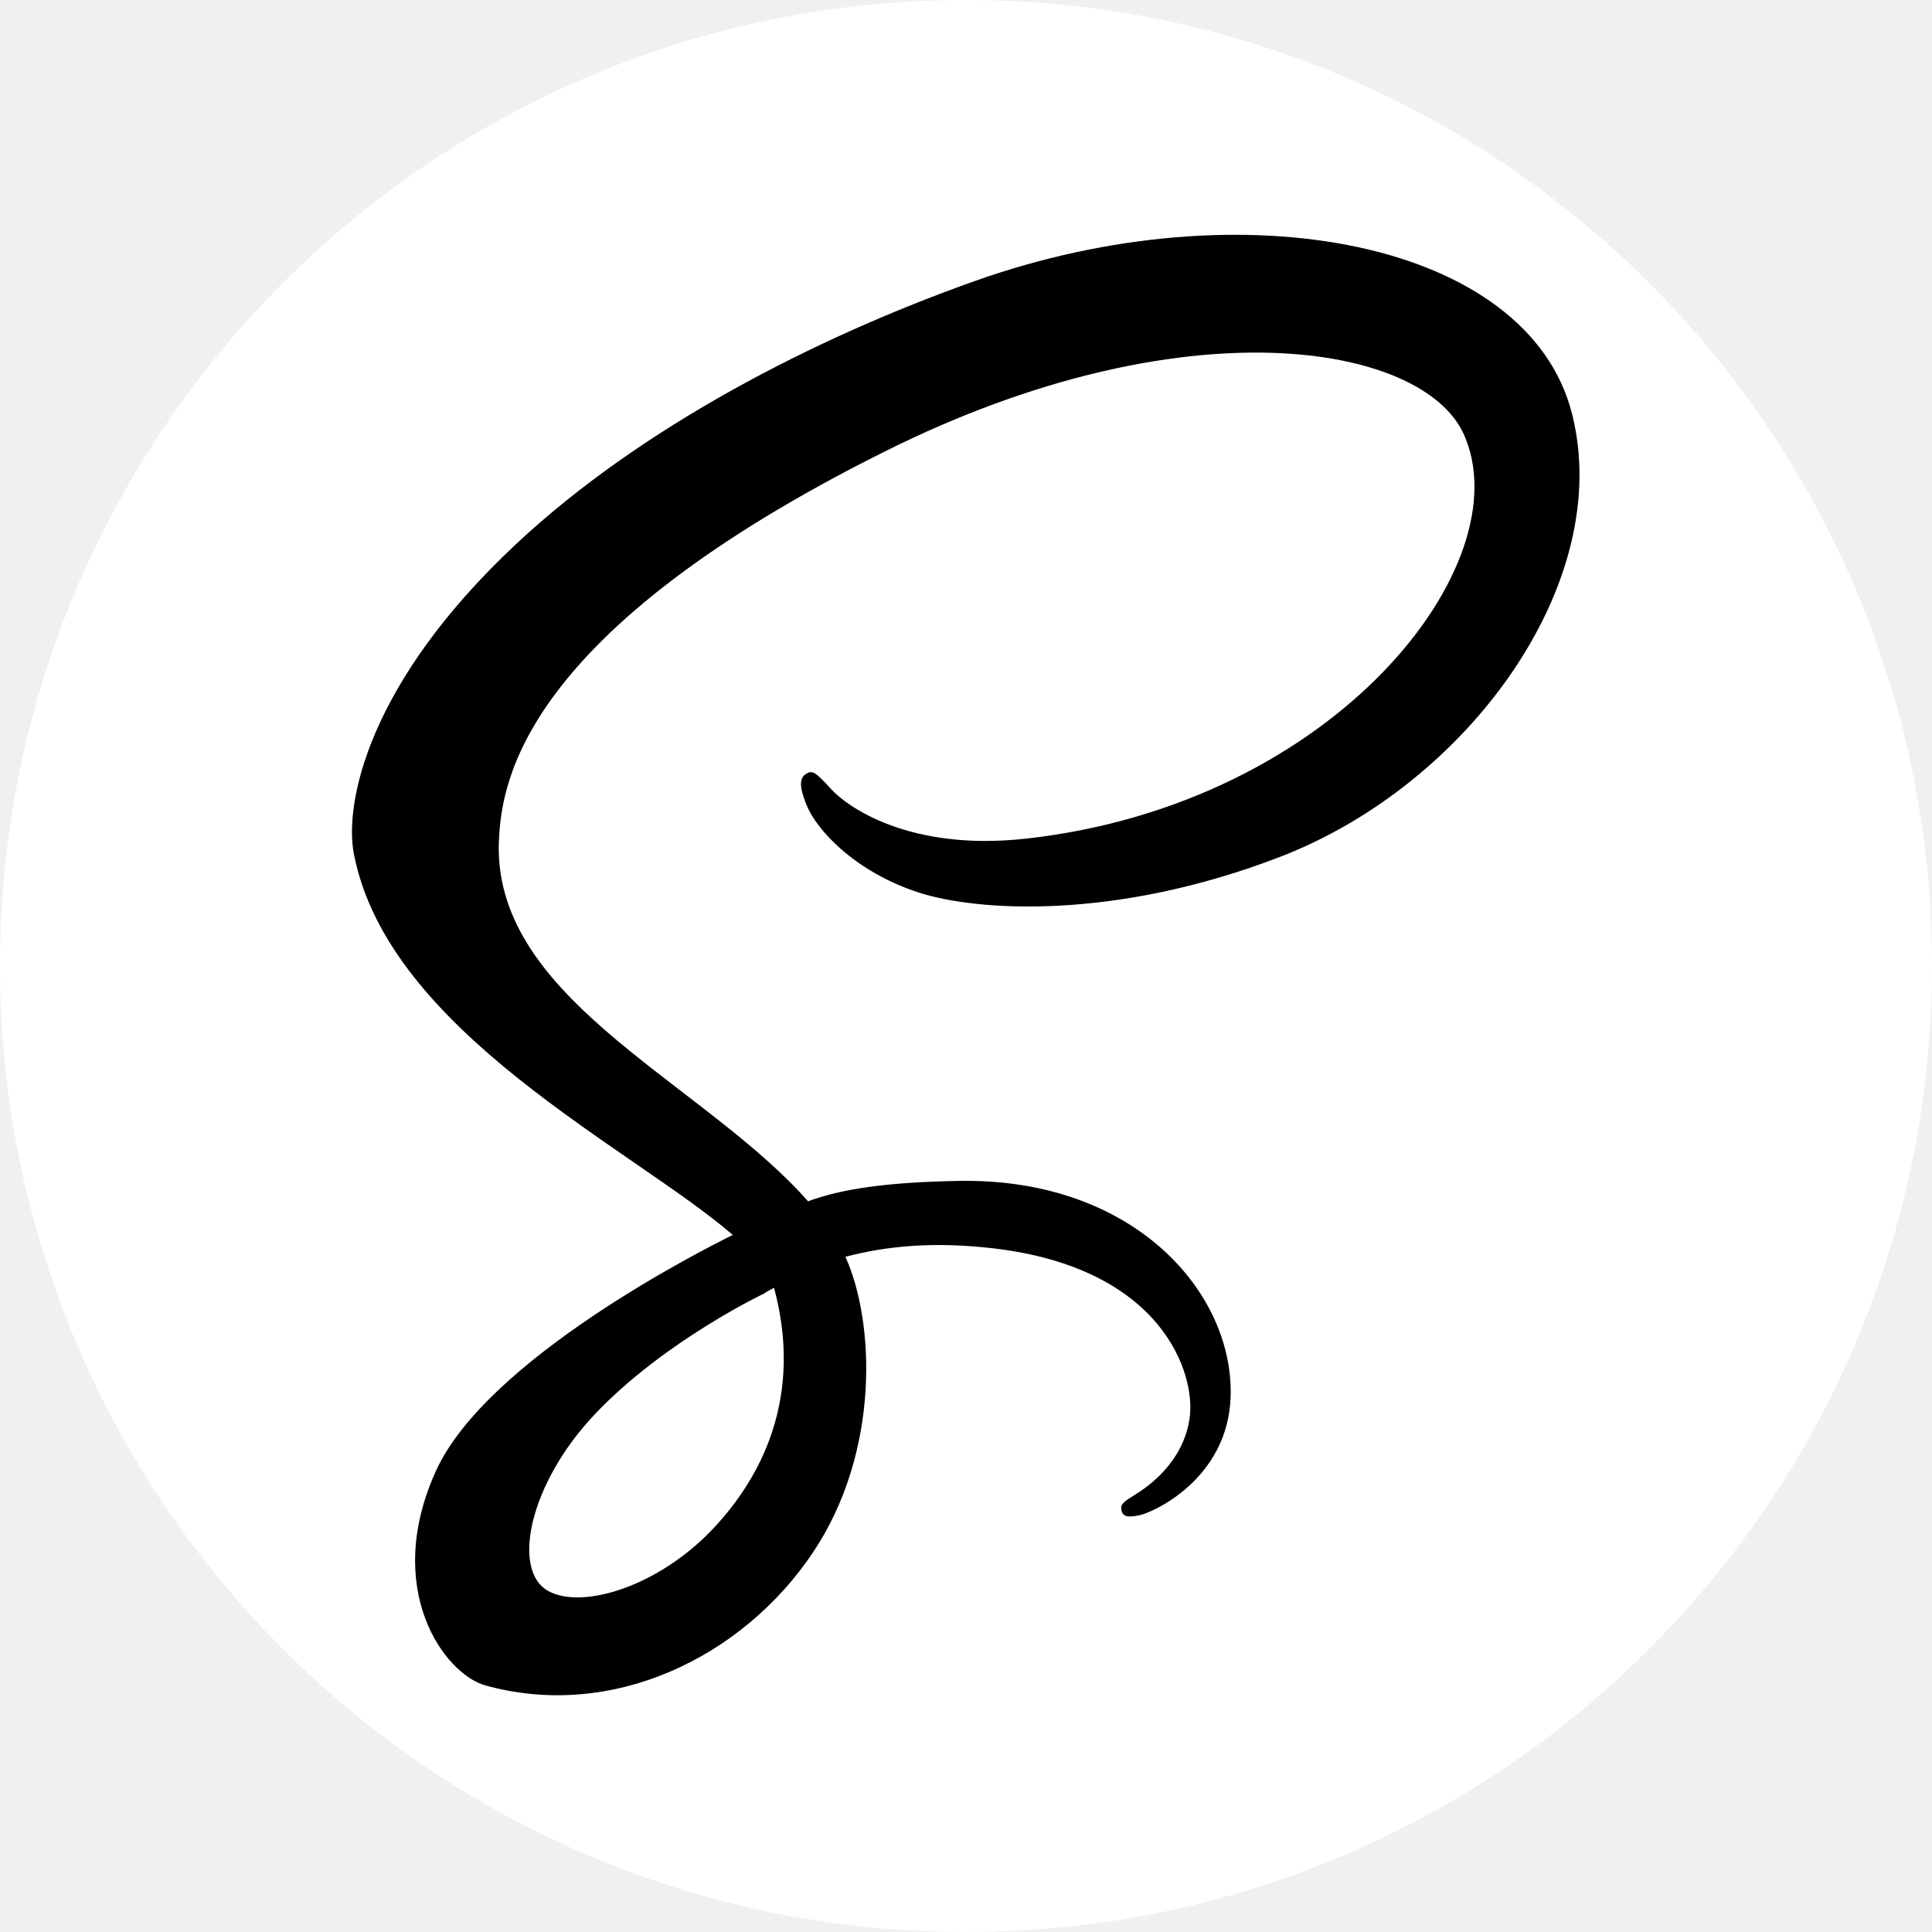
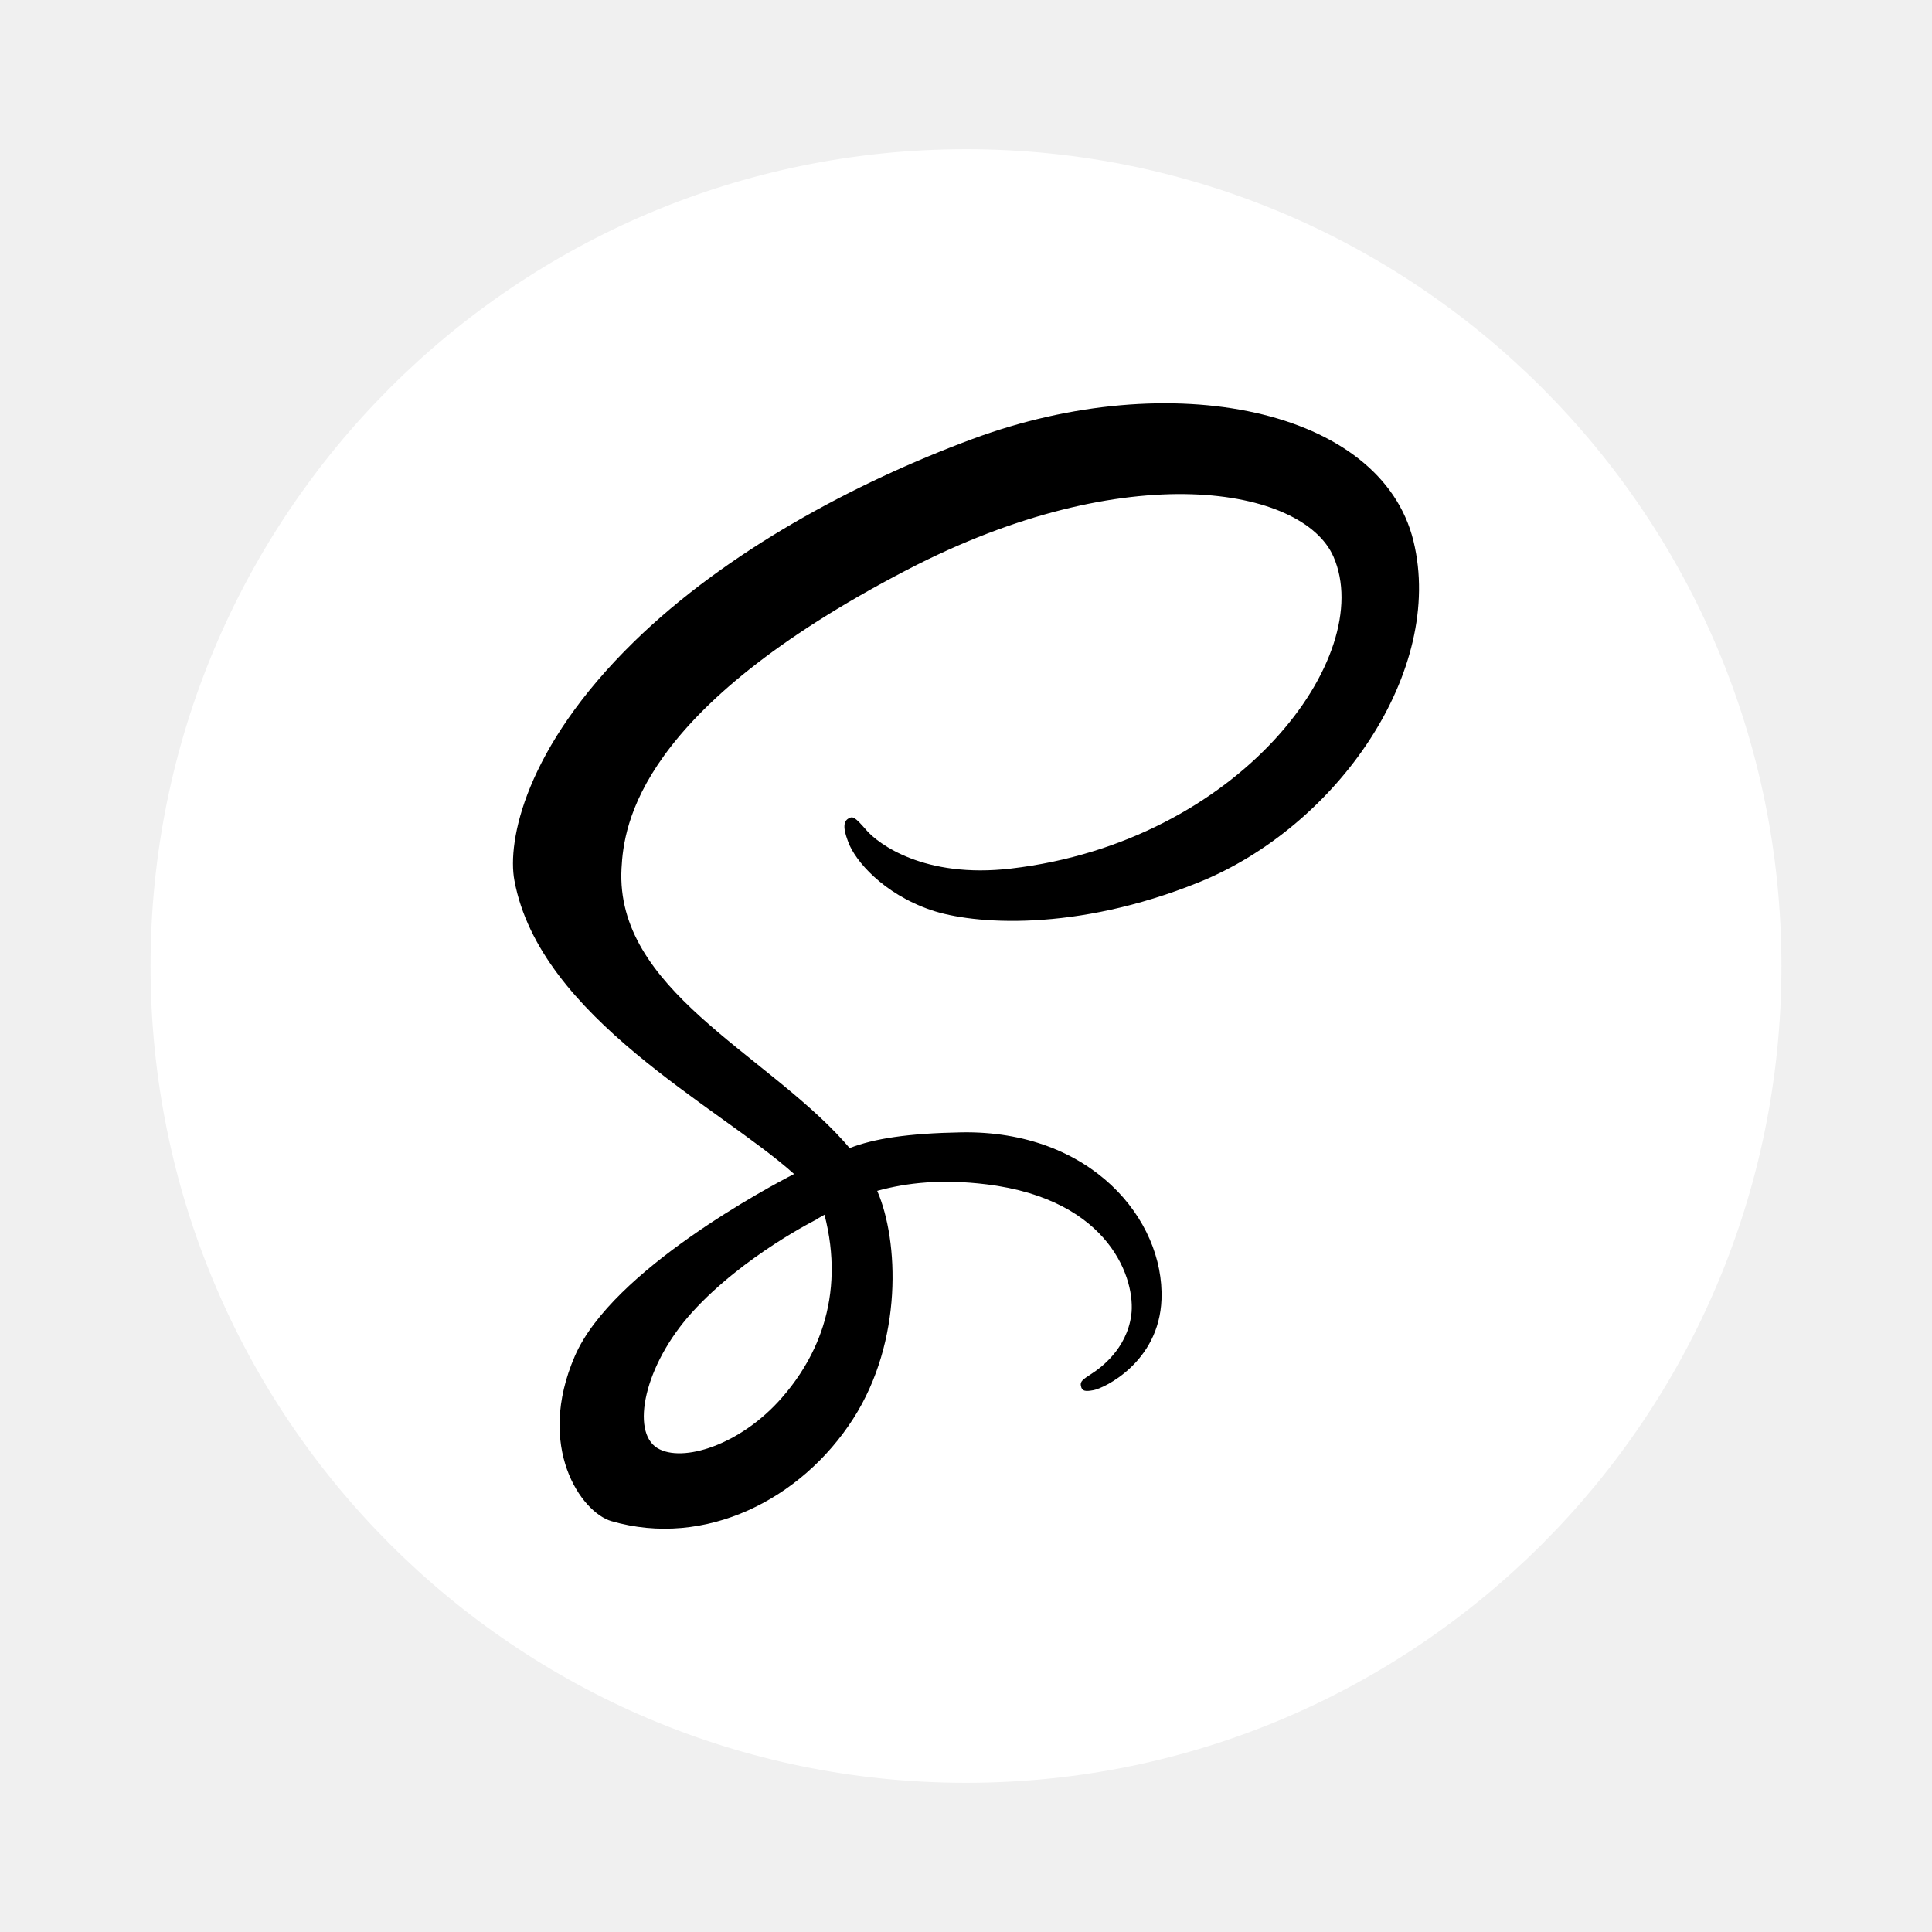
- <svg xmlns="http://www.w3.org/2000/svg" height="547.827" width="547.827">
-   <path d="M273.915-.001c151.278 0 273.913 122.636 273.913 273.914 0 151.279-122.635 273.914-273.913 273.914C122.636 547.827 0 425.192 0 273.913 0 122.635 122.636 0 273.915 0" fill="#fff" fill-rule="evenodd" />
-   <path d="M219.479 365.155c3.985 14.741 3.548 28.488-.568 40.937a67.462 67.462 0 01-3.282 8.104c-3.174 6.587-7.434 12.752-12.652 18.443-15.914 17.362-38.15 23.928-47.685 18.396-10.296-5.968-5.139-30.448 13.313-49.952 19.851-20.986 48.412-34.478 48.412-34.478l-.044-.085c.823-.443 1.659-.899 2.506-1.365zm226.253-247.918C433.328 68.59 352.664 52.597 276.32 79.72c-45.433 16.14-94.619 41.473-129.984 74.553-42.05 39.331-48.755 73.563-45.99 87.867 9.748 50.472 78.905 83.463 107.334 107.94v.148c-8.383 4.127-69.739 35.177-84.097 66.922-15.15 33.489 2.411 57.52 14.038 60.755 36.026 10.023 72.994-8.005 92.86-37.638 19.172-28.598 17.576-65.526 9.244-83.895 11.494-3.032 24.892-4.39 41.92-2.401 48.05 5.612 57.478 35.614 55.675 48.168-1.801 12.557-11.88 19.461-15.25 21.545-3.37 2.085-4.398 2.807-4.114 4.356.408 2.253 1.968 2.17 4.841 1.683 3.955-.667 25.231-10.214 26.14-33.391 1.159-29.427-27.041-62.344-76.973-61.484-20.564.355-33.495 2.31-42.835 5.787a95.823 95.823 0 00-2.12-2.344c-30.869-32.935-87.934-56.232-85.514-100.508.88-16.096 6.474-58.482 109.652-109.895 84.52-42.115 152.181-30.525 163.874-4.84 16.703 36.695-36.161 104.897-123.936 114.735-33.441 3.749-51.049-9.212-55.429-14.039-4.612-5.081-5.299-5.31-7.02-4.357-2.805 1.553-1.028 6.04 0 8.714 2.62 6.82 13.375 18.915 31.71 24.931 16.127 5.293 55.391 8.201 102.875-10.165 53.18-20.572 94.708-77.796 82.511-125.63" fill="#000" />
+ <svg xmlns="http://www.w3.org/2000/svg" height="547.827" width="547.827" style="">
+   <rect id="backgroundrect" width="100%" height="100%" x="0" y="0" fill="none" stroke="none" />
+   <g class="currentLayer" style="">
+     <path d="M273.914,42.307 c127.7,0 231.221,103.694 231.221,231.606 c0,127.913 -103.521,231.606 -231.221,231.606 C146.214,505.52 42.692,401.827 42.692,273.914 C42.692,146.001 146.214,42.308 273.914,42.308 " fill="#fff" fill-rule="evenodd" id="svg_1" class="selected" />
+     <path d="M233.789,344.438 c2.941,11.359 2.619,21.953 -0.419,31.546 a49.795,51.986 0 0 1 -2.423,6.245 c-2.343,5.076 -5.487,9.827 -9.339,14.212 c-11.746,13.379 -28.159,18.439 -35.197,14.176 c-7.6,-4.599 -3.793,-23.463 9.827,-38.493 c14.652,-16.172 35.734,-26.569 35.734,-26.569 l-0.032,-0.066 c0.607,-0.341 1.225,-0.693 1.85,-1.052 zm167.001,-191.044 C391.635,115.907 332.095,103.582 275.745,124.483 c-33.535,12.437 -69.84,31.959 -95.943,57.45 c-31.038,30.308 -35.987,56.687 -33.946,67.71 c7.195,38.893 58.241,64.316 79.225,83.178 v0.114 c-6.188,3.18 -51.476,27.107 -62.073,51.57 c-11.182,25.806 1.78,44.325 10.362,46.818 c26.591,7.724 53.878,-6.169 68.542,-29.004 c14.151,-22.037 12.973,-50.494 6.823,-64.649 c8.484,-2.336 18.373,-3.383 30.942,-1.85 c35.467,4.325 42.426,27.444 41.095,37.118 c-1.329,9.676 -8.769,14.997 -11.256,16.602 c-2.487,1.607 -3.246,2.163 -3.037,3.357 c0.301,1.736 1.453,1.672 3.573,1.297 c2.919,-0.514 18.623,-7.871 19.294,-25.731 c0.855,-22.676 -19.959,-48.042 -56.815,-47.379 c-15.179,0.274 -24.723,1.78 -31.617,4.459 a70.729,73.841 0 0 0 -1.565,-1.806 c-22.785,-25.38 -64.906,-43.332 -63.119,-77.451 c0.65,-12.404 4.779,-45.066 80.936,-84.685 c62.386,-32.454 112.327,-23.522 120.958,-3.73 c12.329,28.277 -26.691,80.833 -91.479,88.414 c-24.683,2.889 -37.68,-7.099 -40.913,-10.818 c-3.404,-3.915 -3.911,-4.092 -5.182,-3.357 c-2.07,1.197 -0.759,4.654 0,6.715 c1.934,5.255 9.872,14.576 23.406,19.212 c11.904,4.079 40.885,6.32 75.934,-7.833 c39.253,-15.853 69.906,-59.949 60.903,-96.81 " fill="#000" id="svg_2" class="" />
+   </g>
</svg>
